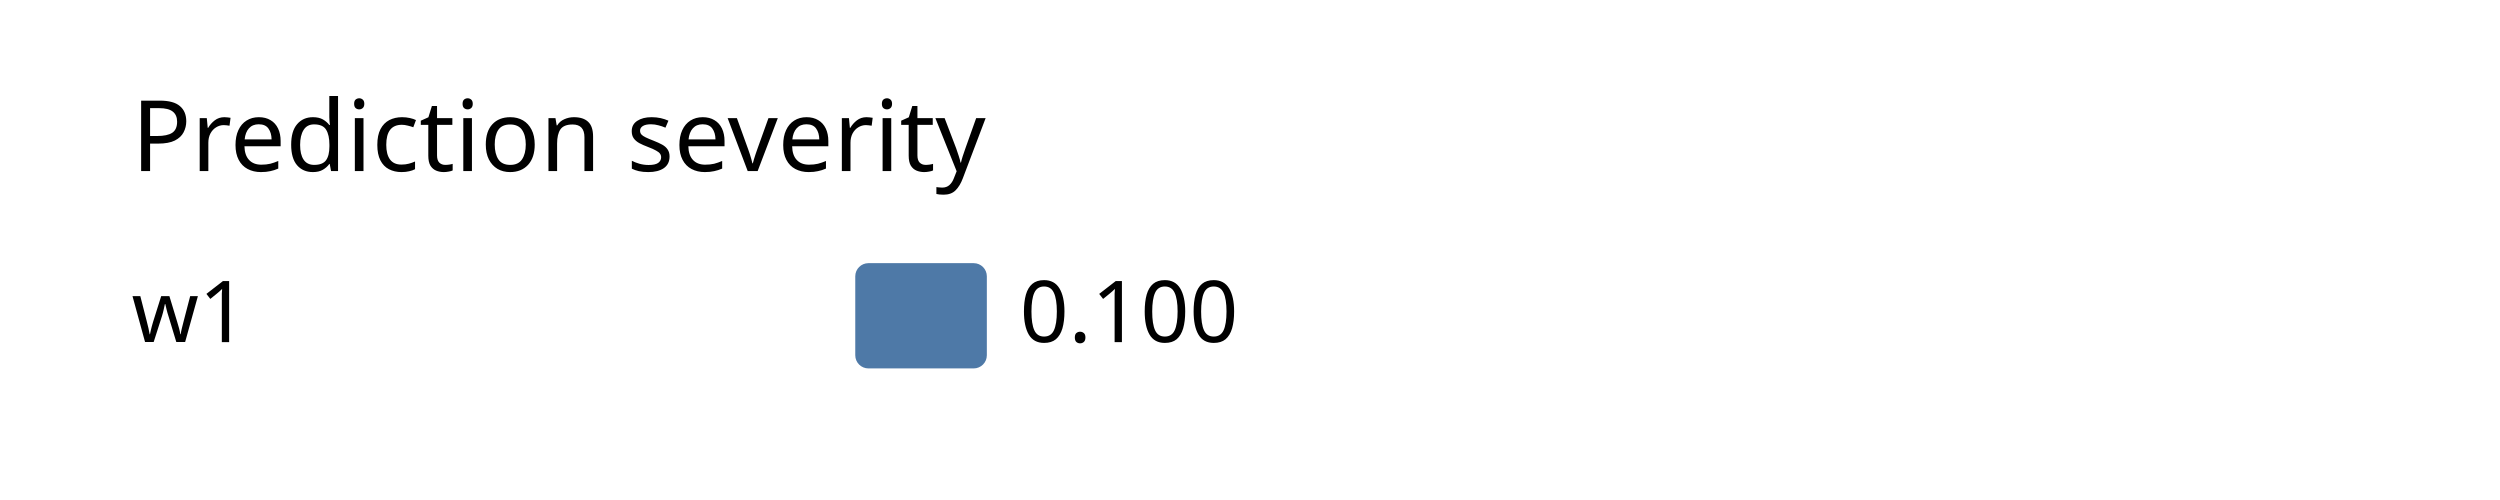
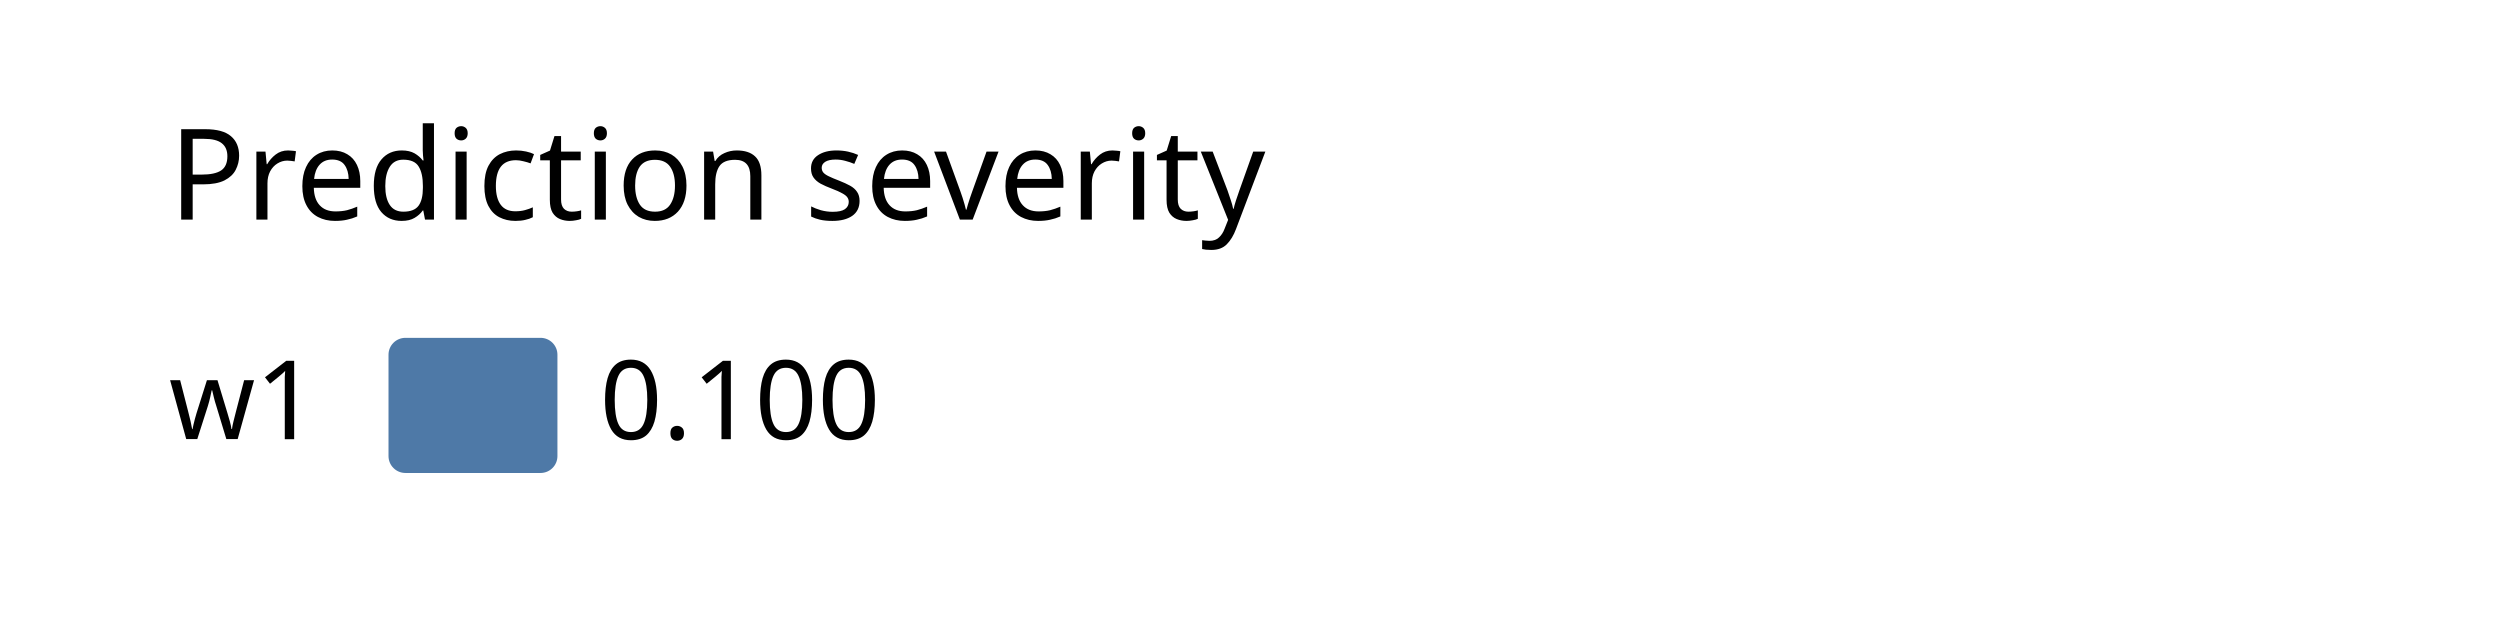
- <svg xmlns="http://www.w3.org/2000/svg" viewBox="0 0 380 76" font-family="sans-serif" font-size="13">
+ <svg xmlns="http://www.w3.org/2000/svg" viewBox="0 0 296 76" font-family="sans-serif" font-size="13">
  <text x="20" y="26" font-size="15">Prediction severity</text>
  <text x="20" y="52">w1</text>
-   <rect x="130" y="40" width="20" height="16" rx="2" fill="#4e79a7" />
-   <text x="155" y="52">0.100</text>
+   <rect x="46" y="40" width="20" height="16" rx="2" fill="#4e79a7" />
+   <text x="71" y="52">0.100</text>
</svg>
